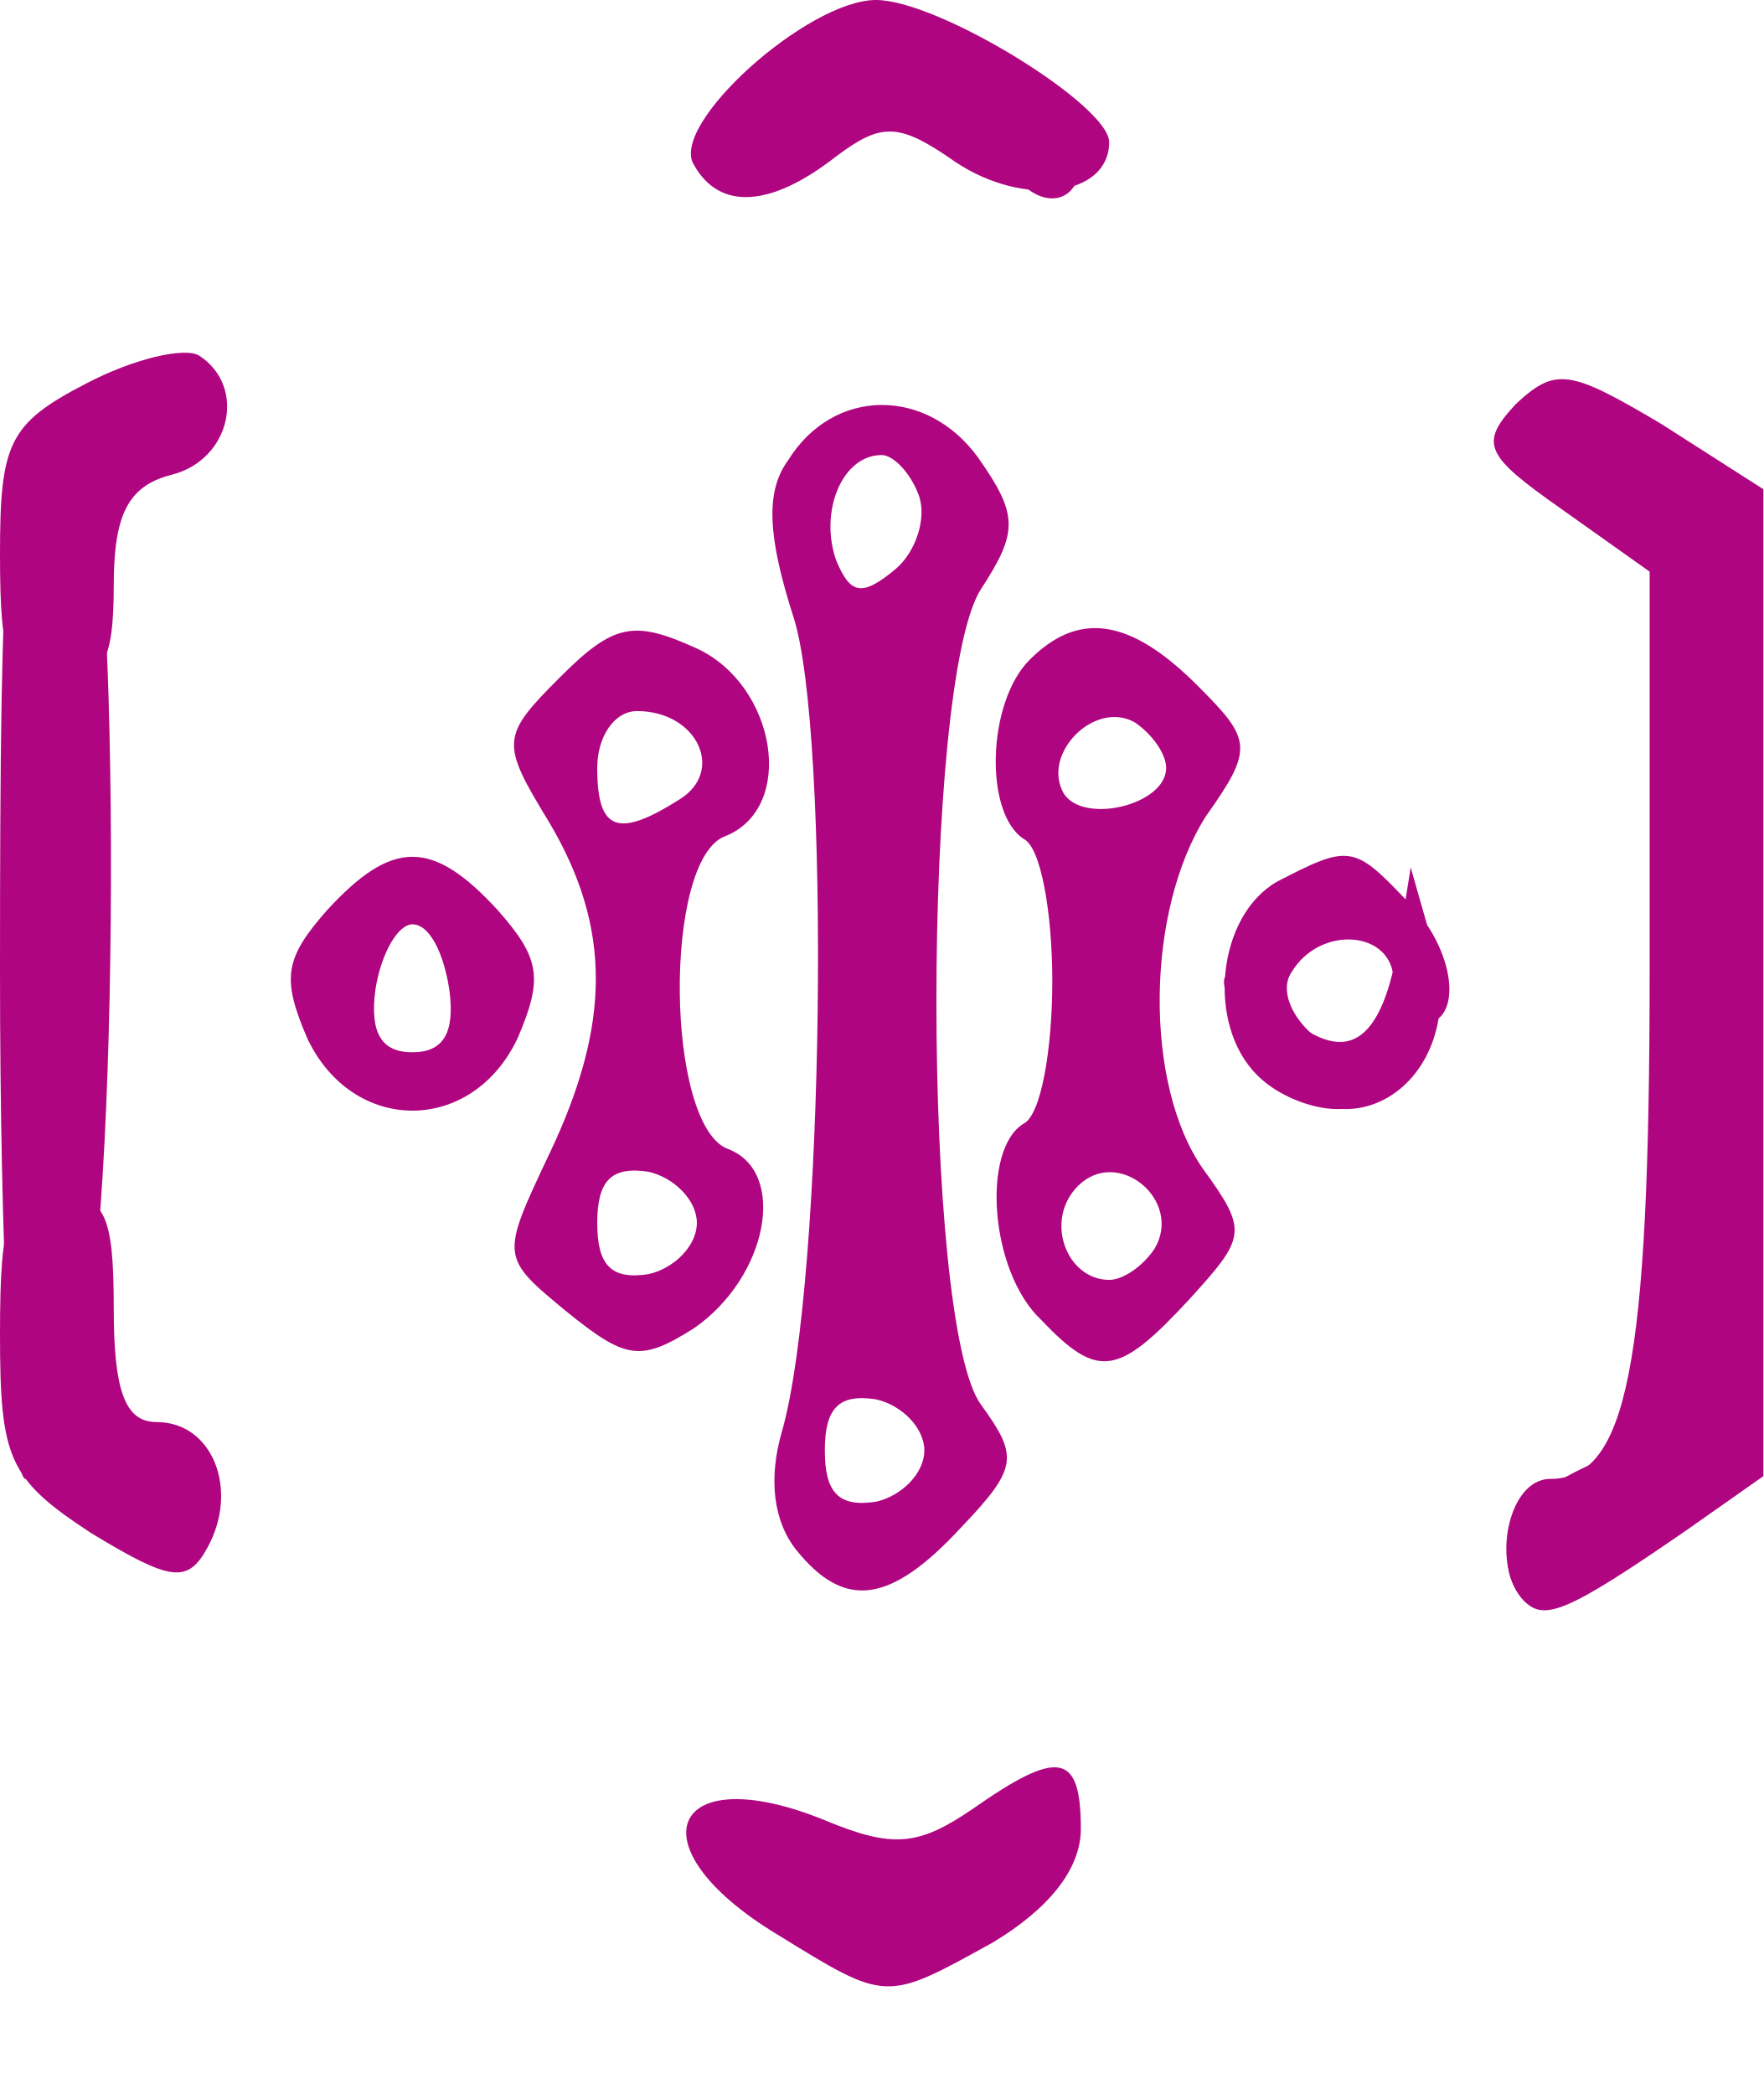
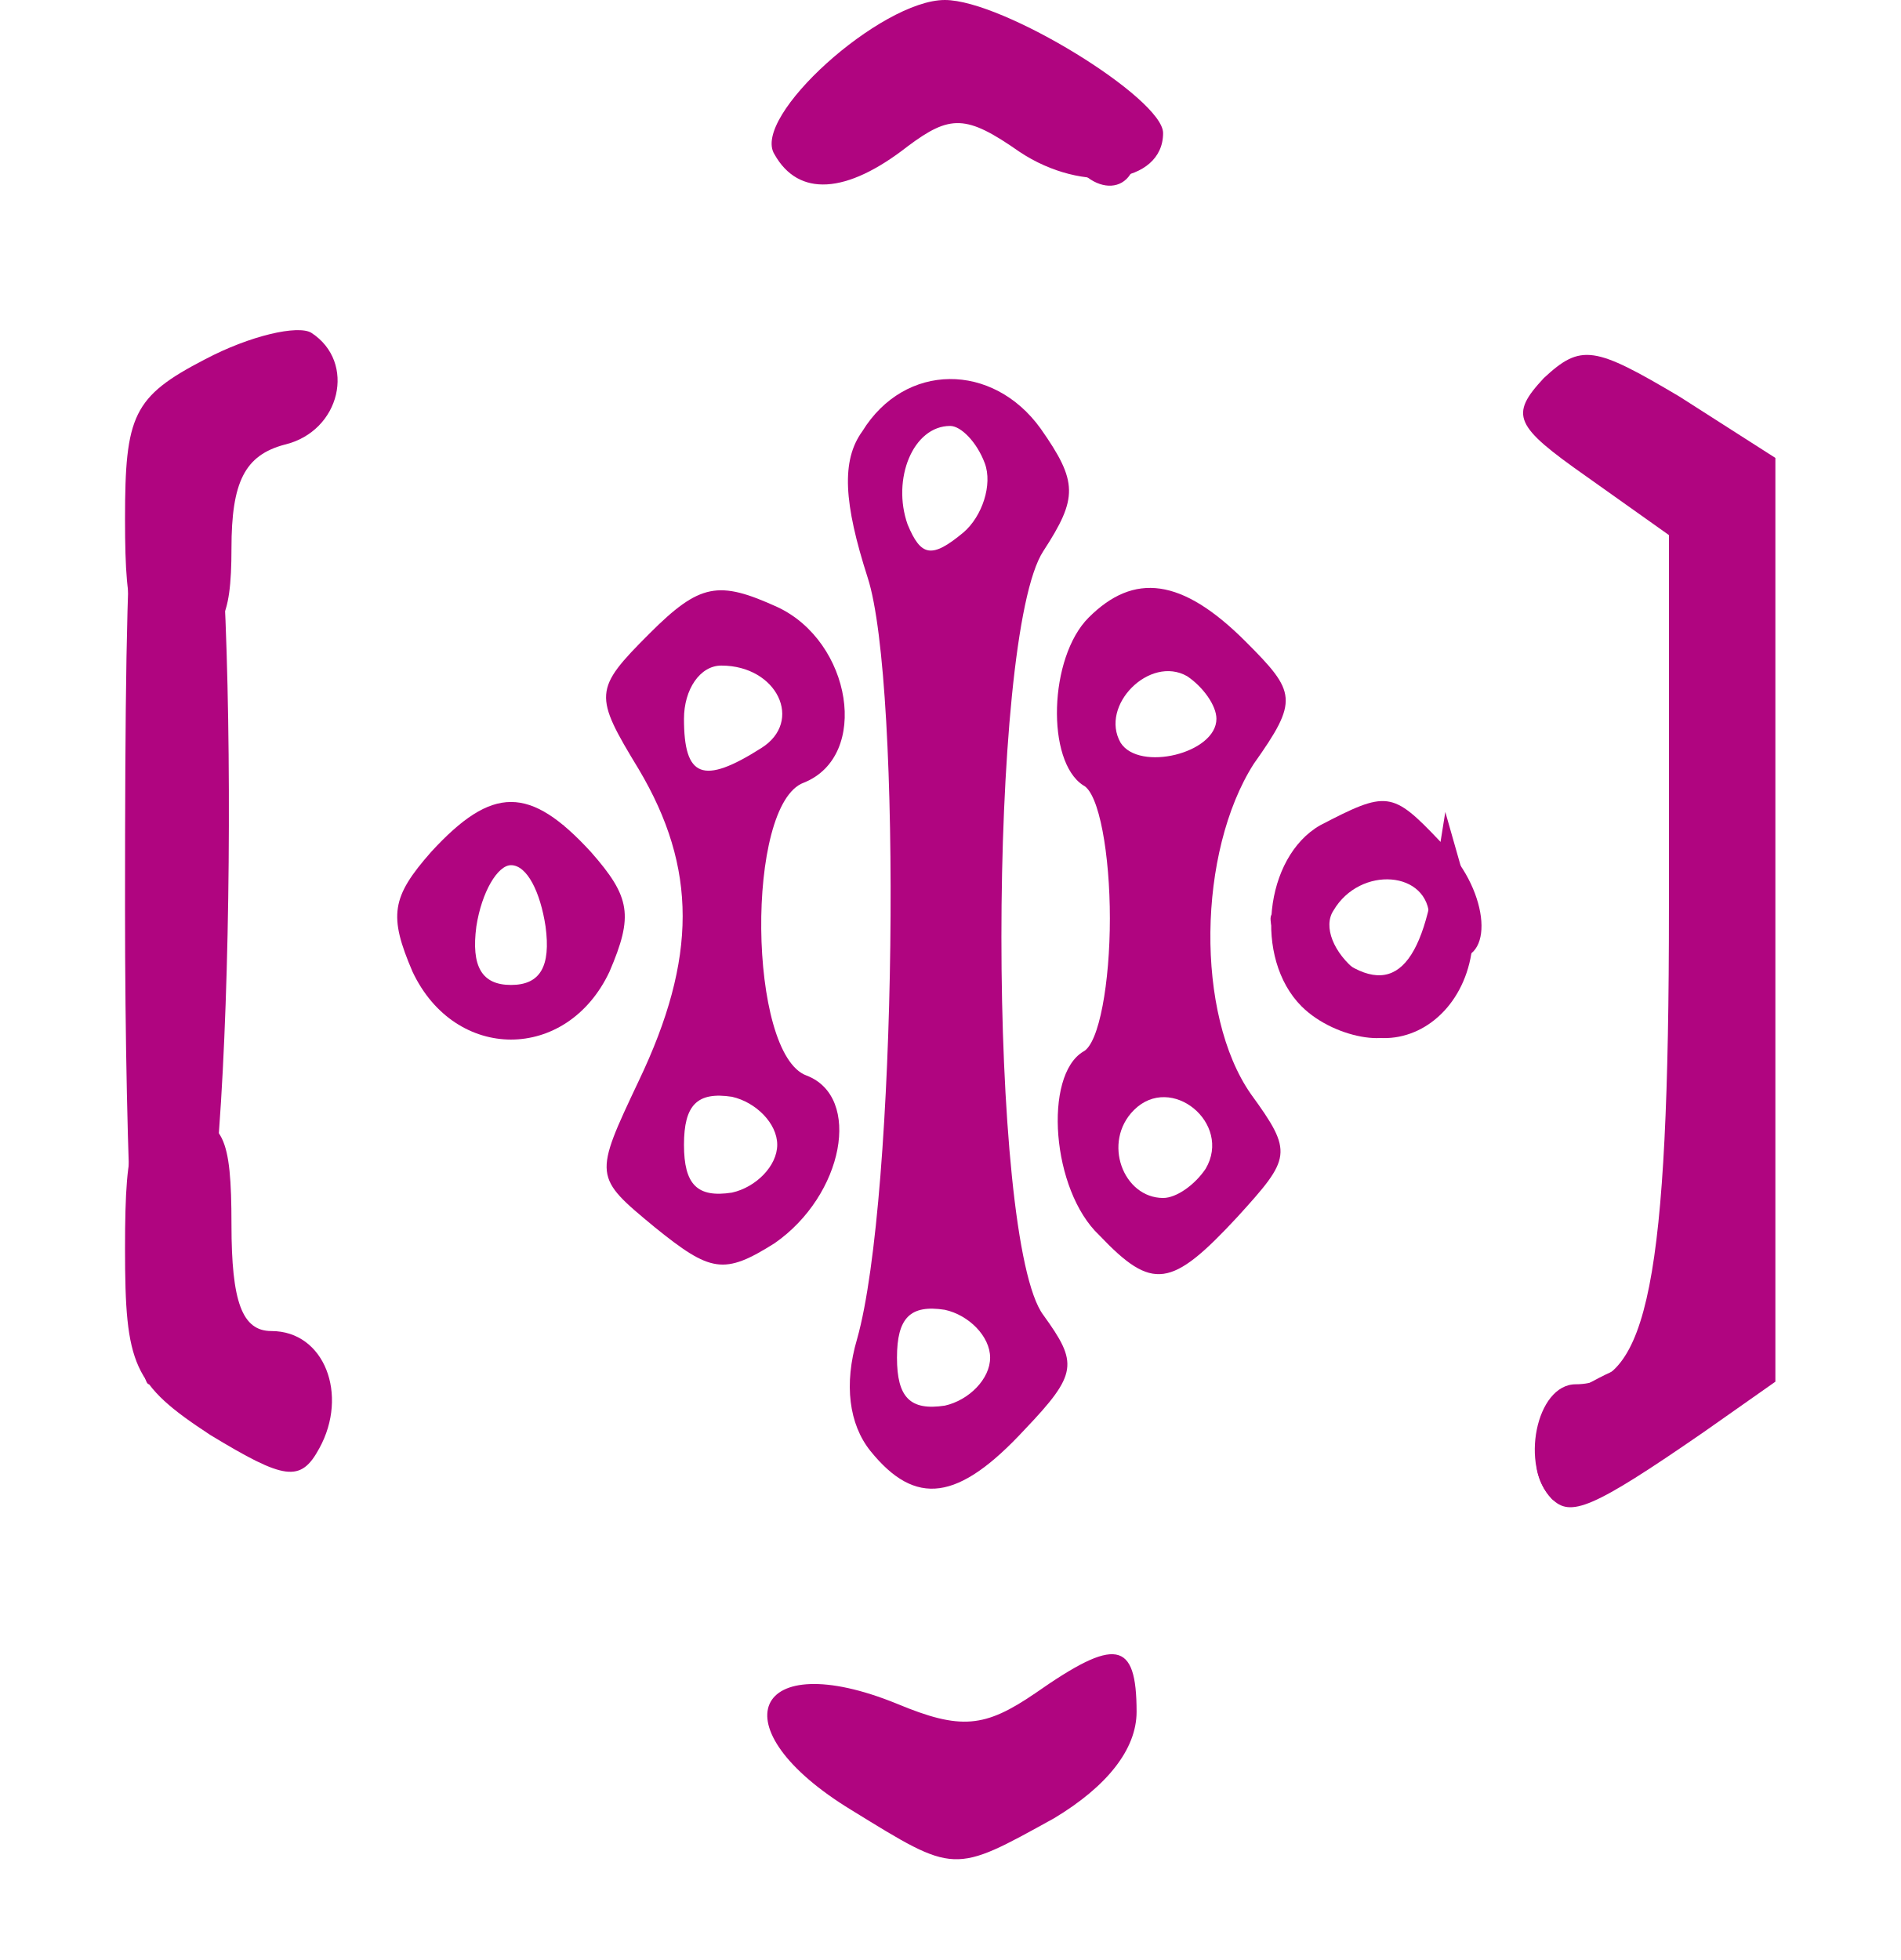
- <svg xmlns="http://www.w3.org/2000/svg" width="16" height="19" viewBox="0 0 16 19" fill="none">
+ <svg xmlns="http://www.w3.org/2000/svg" width="32" height="33" viewBox="0 0 16 19" fill="none">
  <path d="M7.045 17.548C5.729 16.748 6.09 15.948 7.484 16.516C8.103 16.774 8.336 16.748 8.826 16.413C9.6 15.871 9.807 15.897 9.807 16.594C9.807 16.955 9.523 17.316 9.007 17.626C8.026 18.168 8.052 18.168 7.045 17.548Z" fill="#B00580" />
  <path d="M13.832 14.529C13.523 14.219 13.677 13.419 14.065 13.419C14.761 13.419 14.968 12.413 14.968 8.8V5.187L14.168 4.619C13.471 4.129 13.419 4.026 13.755 3.665C14.116 3.329 14.245 3.355 15.071 3.845L16 4.439V8.903V13.394L15.303 13.884C14.219 14.632 14.013 14.71 13.832 14.529Z" fill="#B00580" />
  <path d="M0.826 13.91C0.077 13.419 0 13.239 0 12.103C0 11.019 0.077 10.839 0.516 10.839C0.955 10.839 1.032 11.019 1.032 11.871C1.032 12.619 1.135 12.903 1.419 12.903C1.935 12.903 2.168 13.523 1.884 14.039C1.703 14.374 1.548 14.348 0.826 13.91Z" fill="#B00580" />
  <path d="M7.226 14.065C7.019 13.806 6.968 13.419 7.097 12.981C7.484 11.613 7.535 6.632 7.2 5.6C6.968 4.877 6.942 4.465 7.148 4.181C7.561 3.51 8.413 3.51 8.877 4.155C9.239 4.671 9.239 4.826 8.903 5.342C8.361 6.168 8.361 12.026 8.903 12.748C9.239 13.213 9.239 13.316 8.722 13.858C8.077 14.555 7.664 14.607 7.226 14.065ZM8.387 13.161C8.387 12.955 8.181 12.748 7.948 12.697C7.613 12.645 7.484 12.774 7.484 13.161C7.484 13.548 7.613 13.677 7.948 13.626C8.181 13.574 8.387 13.368 8.387 13.161ZM8.335 4.49C8.258 4.284 8.103 4.129 8 4.129C7.639 4.129 7.432 4.645 7.587 5.084C7.716 5.394 7.819 5.419 8.129 5.161C8.31 5.006 8.413 4.697 8.335 4.49Z" fill="#B00580" />
  <path d="M5.136 11.897C4.542 11.406 4.542 11.406 4.981 10.477C5.548 9.29 5.548 8.413 4.981 7.458C4.542 6.736 4.542 6.684 5.084 6.142C5.574 5.652 5.755 5.626 6.323 5.884C7.045 6.219 7.226 7.329 6.581 7.587C6.013 7.794 6.039 10.219 6.607 10.426C7.148 10.632 6.968 11.587 6.297 12.052C5.807 12.361 5.678 12.335 5.136 11.897ZM6.323 11.097C6.323 10.89 6.116 10.684 5.884 10.632C5.548 10.581 5.419 10.71 5.419 11.097C5.419 11.484 5.548 11.613 5.884 11.561C6.116 11.51 6.323 11.303 6.323 11.097ZM6.168 7.252C6.581 6.994 6.323 6.452 5.781 6.452C5.574 6.452 5.419 6.684 5.419 6.968C5.419 7.535 5.6 7.613 6.168 7.252Z" fill="#B00580" />
  <path d="M9.445 11.974C8.981 11.536 8.903 10.426 9.29 10.194C9.445 10.116 9.548 9.523 9.548 8.903C9.548 8.284 9.445 7.69 9.29 7.613C8.929 7.381 8.955 6.374 9.342 5.987C9.781 5.548 10.245 5.6 10.864 6.219C11.355 6.71 11.381 6.787 10.942 7.406C10.4 8.258 10.374 9.832 10.916 10.607C11.329 11.174 11.303 11.226 10.787 11.794C10.142 12.49 9.961 12.516 9.445 11.974ZM10.477 11.329C10.735 10.89 10.142 10.4 9.781 10.761C9.471 11.071 9.677 11.613 10.065 11.613C10.194 11.613 10.374 11.484 10.477 11.329ZM10.581 6.968C10.581 6.839 10.451 6.658 10.297 6.555C9.935 6.348 9.445 6.839 9.652 7.2C9.832 7.484 10.581 7.303 10.581 6.968Z" fill="#B00580" />
  <path d="M2.787 9.419C2.555 8.877 2.581 8.697 2.968 8.258C3.561 7.613 3.923 7.613 4.516 8.258C4.903 8.697 4.929 8.877 4.697 9.419C4.284 10.297 3.2 10.297 2.787 9.419ZM4.077 8.981C4.026 8.645 3.897 8.387 3.742 8.387C3.613 8.387 3.458 8.645 3.406 8.981C3.355 9.368 3.458 9.548 3.742 9.548C4.026 9.548 4.129 9.368 4.077 8.981Z" fill="#B00580" />
  <path d="M11.406 9.755C10.942 9.29 11.045 8.31 11.587 8C12.232 7.665 12.284 7.665 12.748 8.155C13.213 8.594 13.29 9.29 12.903 9.29C12.774 9.29 12.645 9.11 12.645 8.903C12.645 8.439 11.974 8.387 11.716 8.826C11.613 8.981 11.716 9.239 11.948 9.419C12.206 9.6 12.387 9.806 12.387 9.91C12.387 10.168 11.742 10.09 11.406 9.755Z" fill="#B00580" />
  <path d="M0 5.032C0 4.026 0.077 3.845 0.774 3.484C1.213 3.252 1.677 3.148 1.806 3.226C2.245 3.51 2.09 4.181 1.548 4.31C1.161 4.413 1.032 4.671 1.032 5.316C1.032 6.013 0.929 6.194 0.516 6.194C0.077 6.194 0 6.013 0 5.032Z" fill="#B00580" />
  <path d="M6.297 1.497C6.064 1.135 7.329 0 7.948 0C8.516 0 10.064 0.955 10.064 1.29C10.064 1.781 9.29 1.884 8.671 1.471C8.155 1.11 8 1.11 7.587 1.419C6.993 1.884 6.529 1.91 6.297 1.497Z" fill="#B00580" />
  <path d="M9.11 1.419C9.032 1.187 9.032 0.955 9.11 0.877C9.342 0.645 9.806 1.032 9.806 1.445C9.806 1.935 9.316 1.91 9.11 1.419Z" fill="#B00580" />
  <path d="M13.832 14.529C13.523 14.194 13.703 13.677 14.22 13.394C14.607 13.187 14.71 13.187 14.607 13.394C14.503 13.548 14.555 13.677 14.684 13.677C14.839 13.677 14.968 13.755 14.968 13.884C14.968 14.168 14.013 14.71 13.832 14.529Z" fill="#B00580" />
  <path d="M0 8.8C0 4.774 0.052 4.155 0.439 3.845C0.723 3.587 0.8 3.587 0.671 3.819C0.568 3.974 0.594 4.129 0.723 4.129C1.084 4.129 1.11 10.839 0.748 12.232C0.594 12.877 0.361 13.419 0.232 13.419C0.103 13.419 0 11.355 0 8.8Z" fill="#B00580" />
  <path d="M11.406 9.548C10.942 8.8 11.019 8.619 11.613 9.161C12.206 9.703 12.542 9.497 12.697 8.516L12.8 7.871L13.006 8.594C13.368 9.858 12.103 10.632 11.406 9.548Z" fill="#B00580" />
  <path d="M2.942 9.445C2.658 8.723 2.968 8.129 3.613 8.077L4.258 8L3.639 8.258C3.174 8.465 3.071 8.671 3.148 9.161C3.303 9.858 3.174 10.013 2.942 9.445Z" fill="#B00580" />
</svg>
